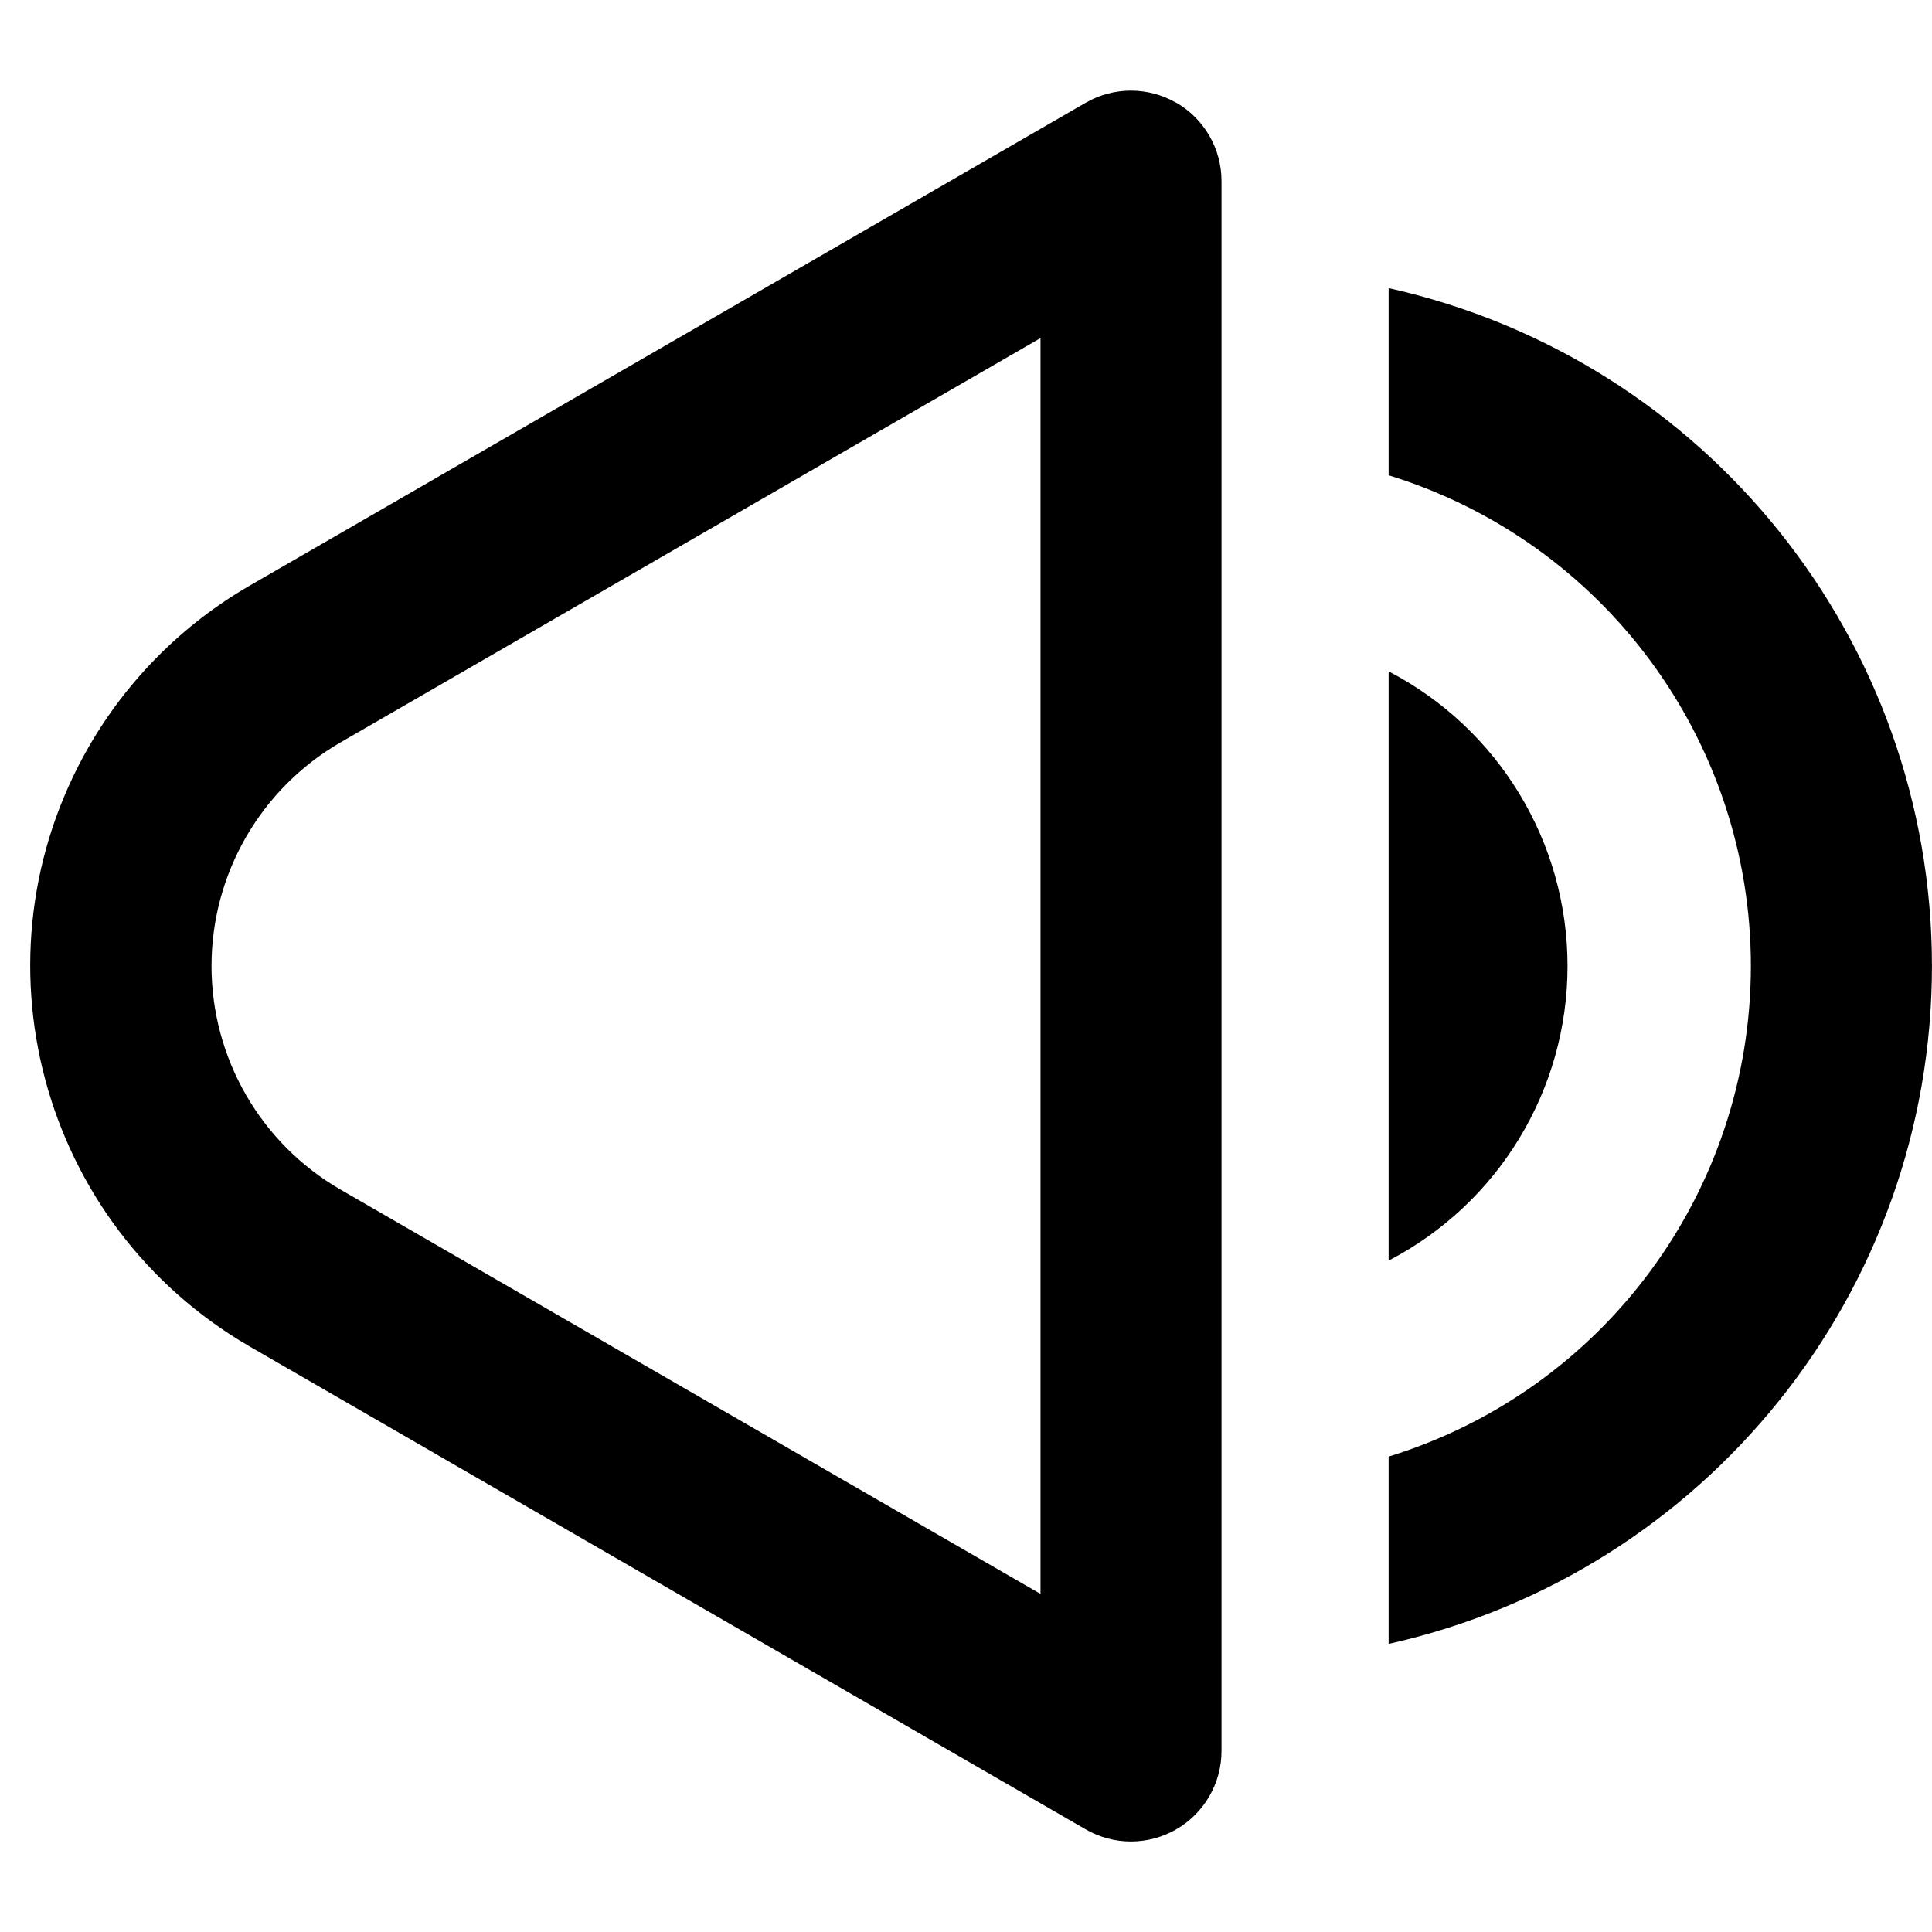
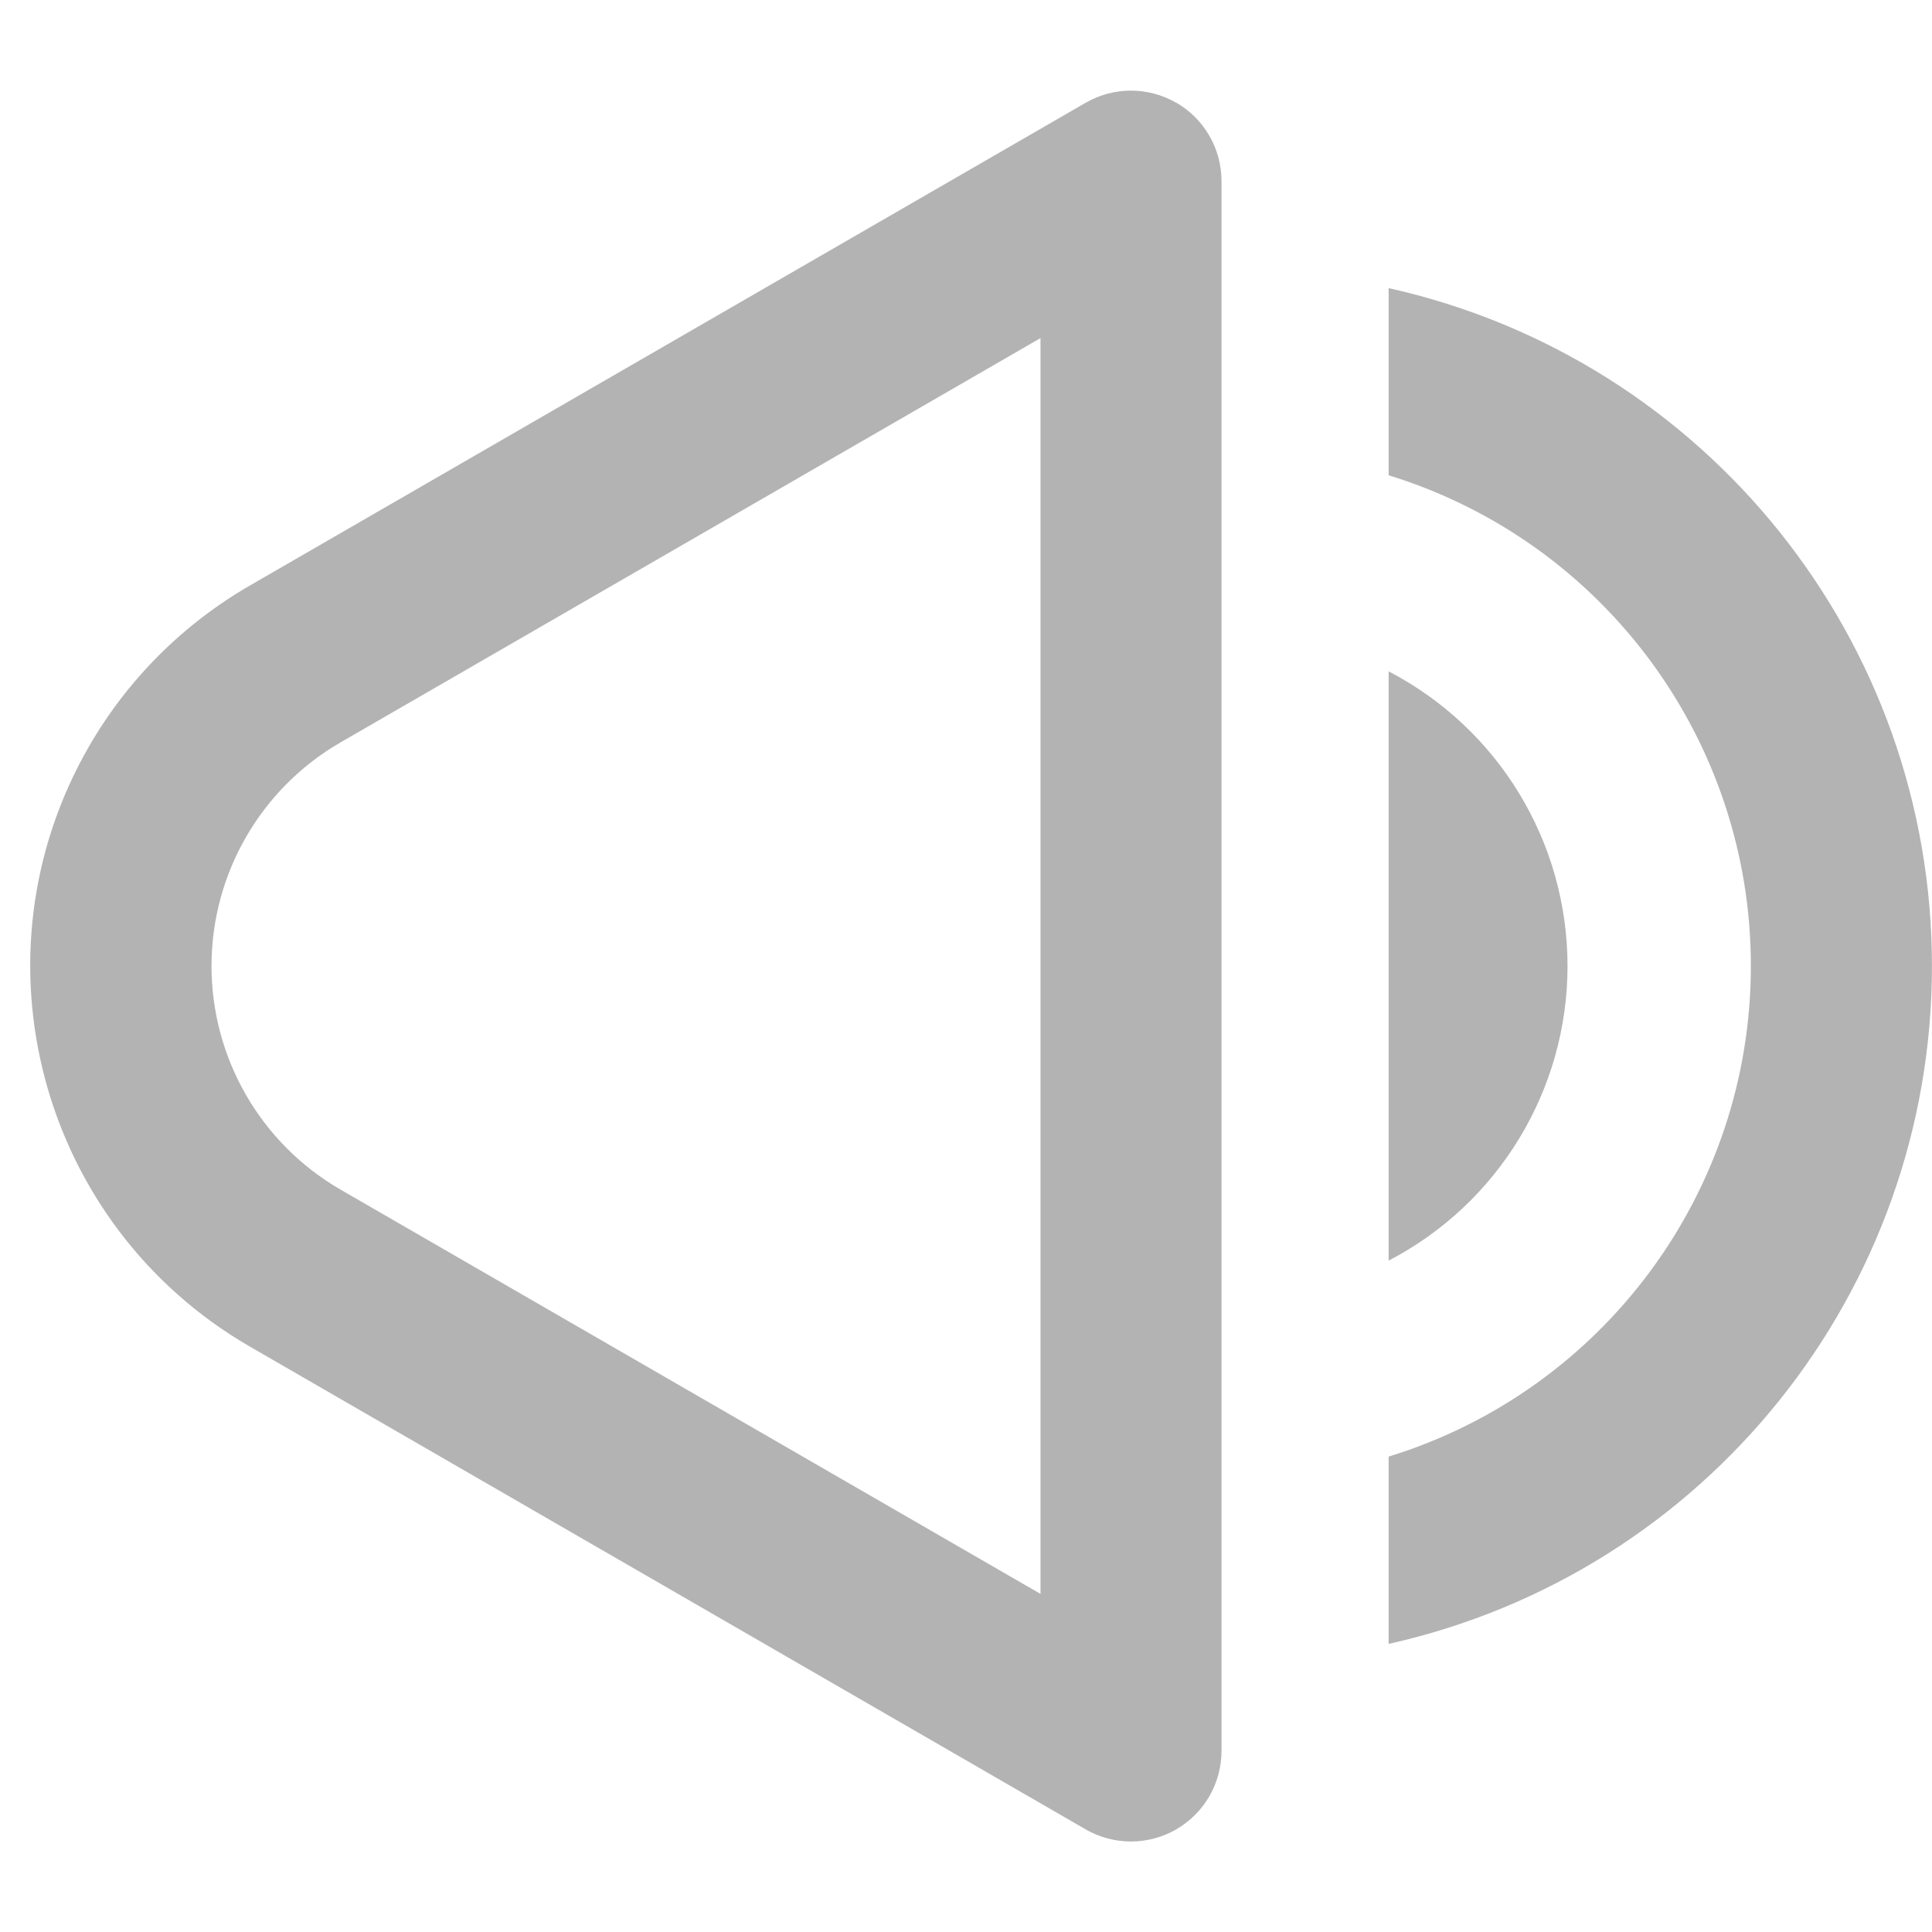
- <svg xmlns="http://www.w3.org/2000/svg" data-encore-id="icon" role="presentation" aria-label="Volume high" aria-hidden="false" id="volume-icon" viewBox="0 0 16 16" class="Svg-sc-ytk21e-0 kcUFwU">
+ <svg xmlns="http://www.w3.org/2000/svg" style="fill: #b3b3b3" data-encore-id="icon" role="presentation" aria-label="Volume high" aria-hidden="false" id="volume-icon" viewBox="0 0 16 16" class="Svg-sc-ytk21e-0 kcUFwU">
  <path d="M9.741.85a.75.75 0 0 1 .375.65v13a.75.75 0 0 1-1.125.65l-6.925-4a3.642 3.642 0 0 1-1.33-4.967 3.639 3.639 0 0 1 1.33-1.332l6.925-4a.75.75 0 0 1 .75 0zm-6.924 5.3a2.139 2.139 0 0 0 0 3.7l5.8 3.35V2.8l-5.8 3.35zm8.683 4.29V5.56a2.75 2.75 0 0 1 0 4.88z" />
  <path d="M11.5 13.614a5.752 5.752 0 0 0 0-11.228v1.55a4.252 4.252 0 0 1 0 8.127v1.55z" />
</svg>
